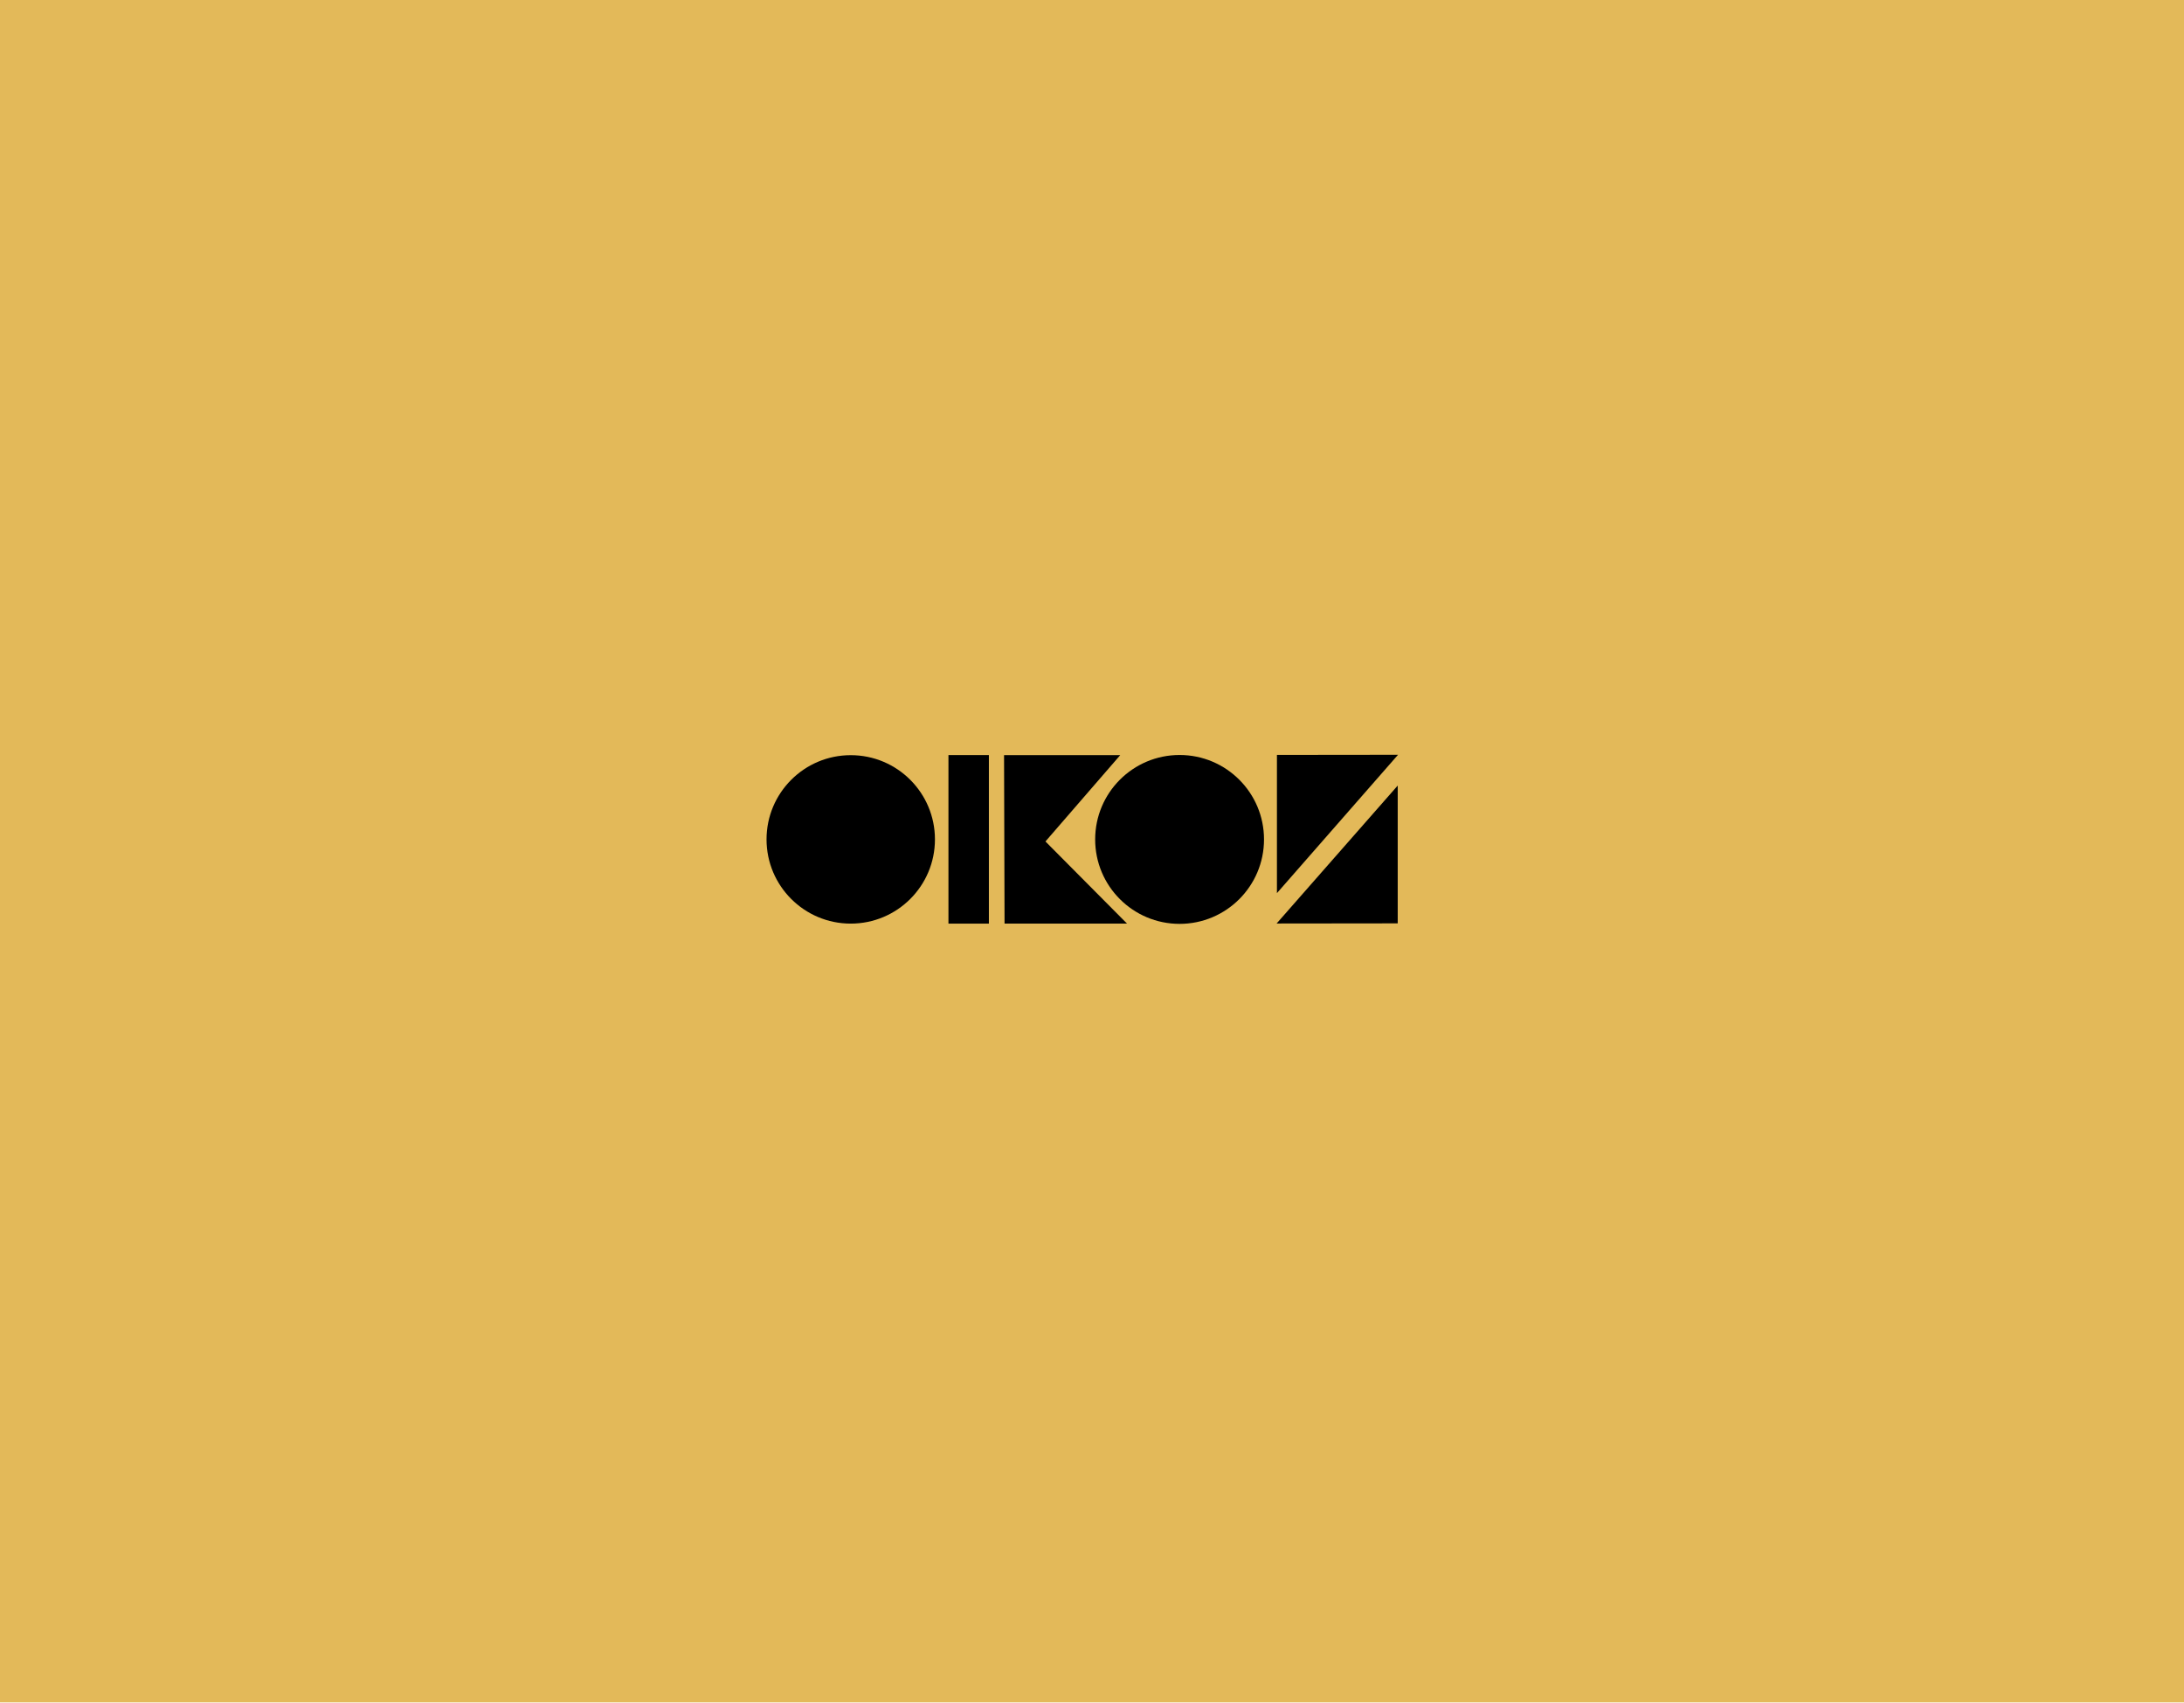
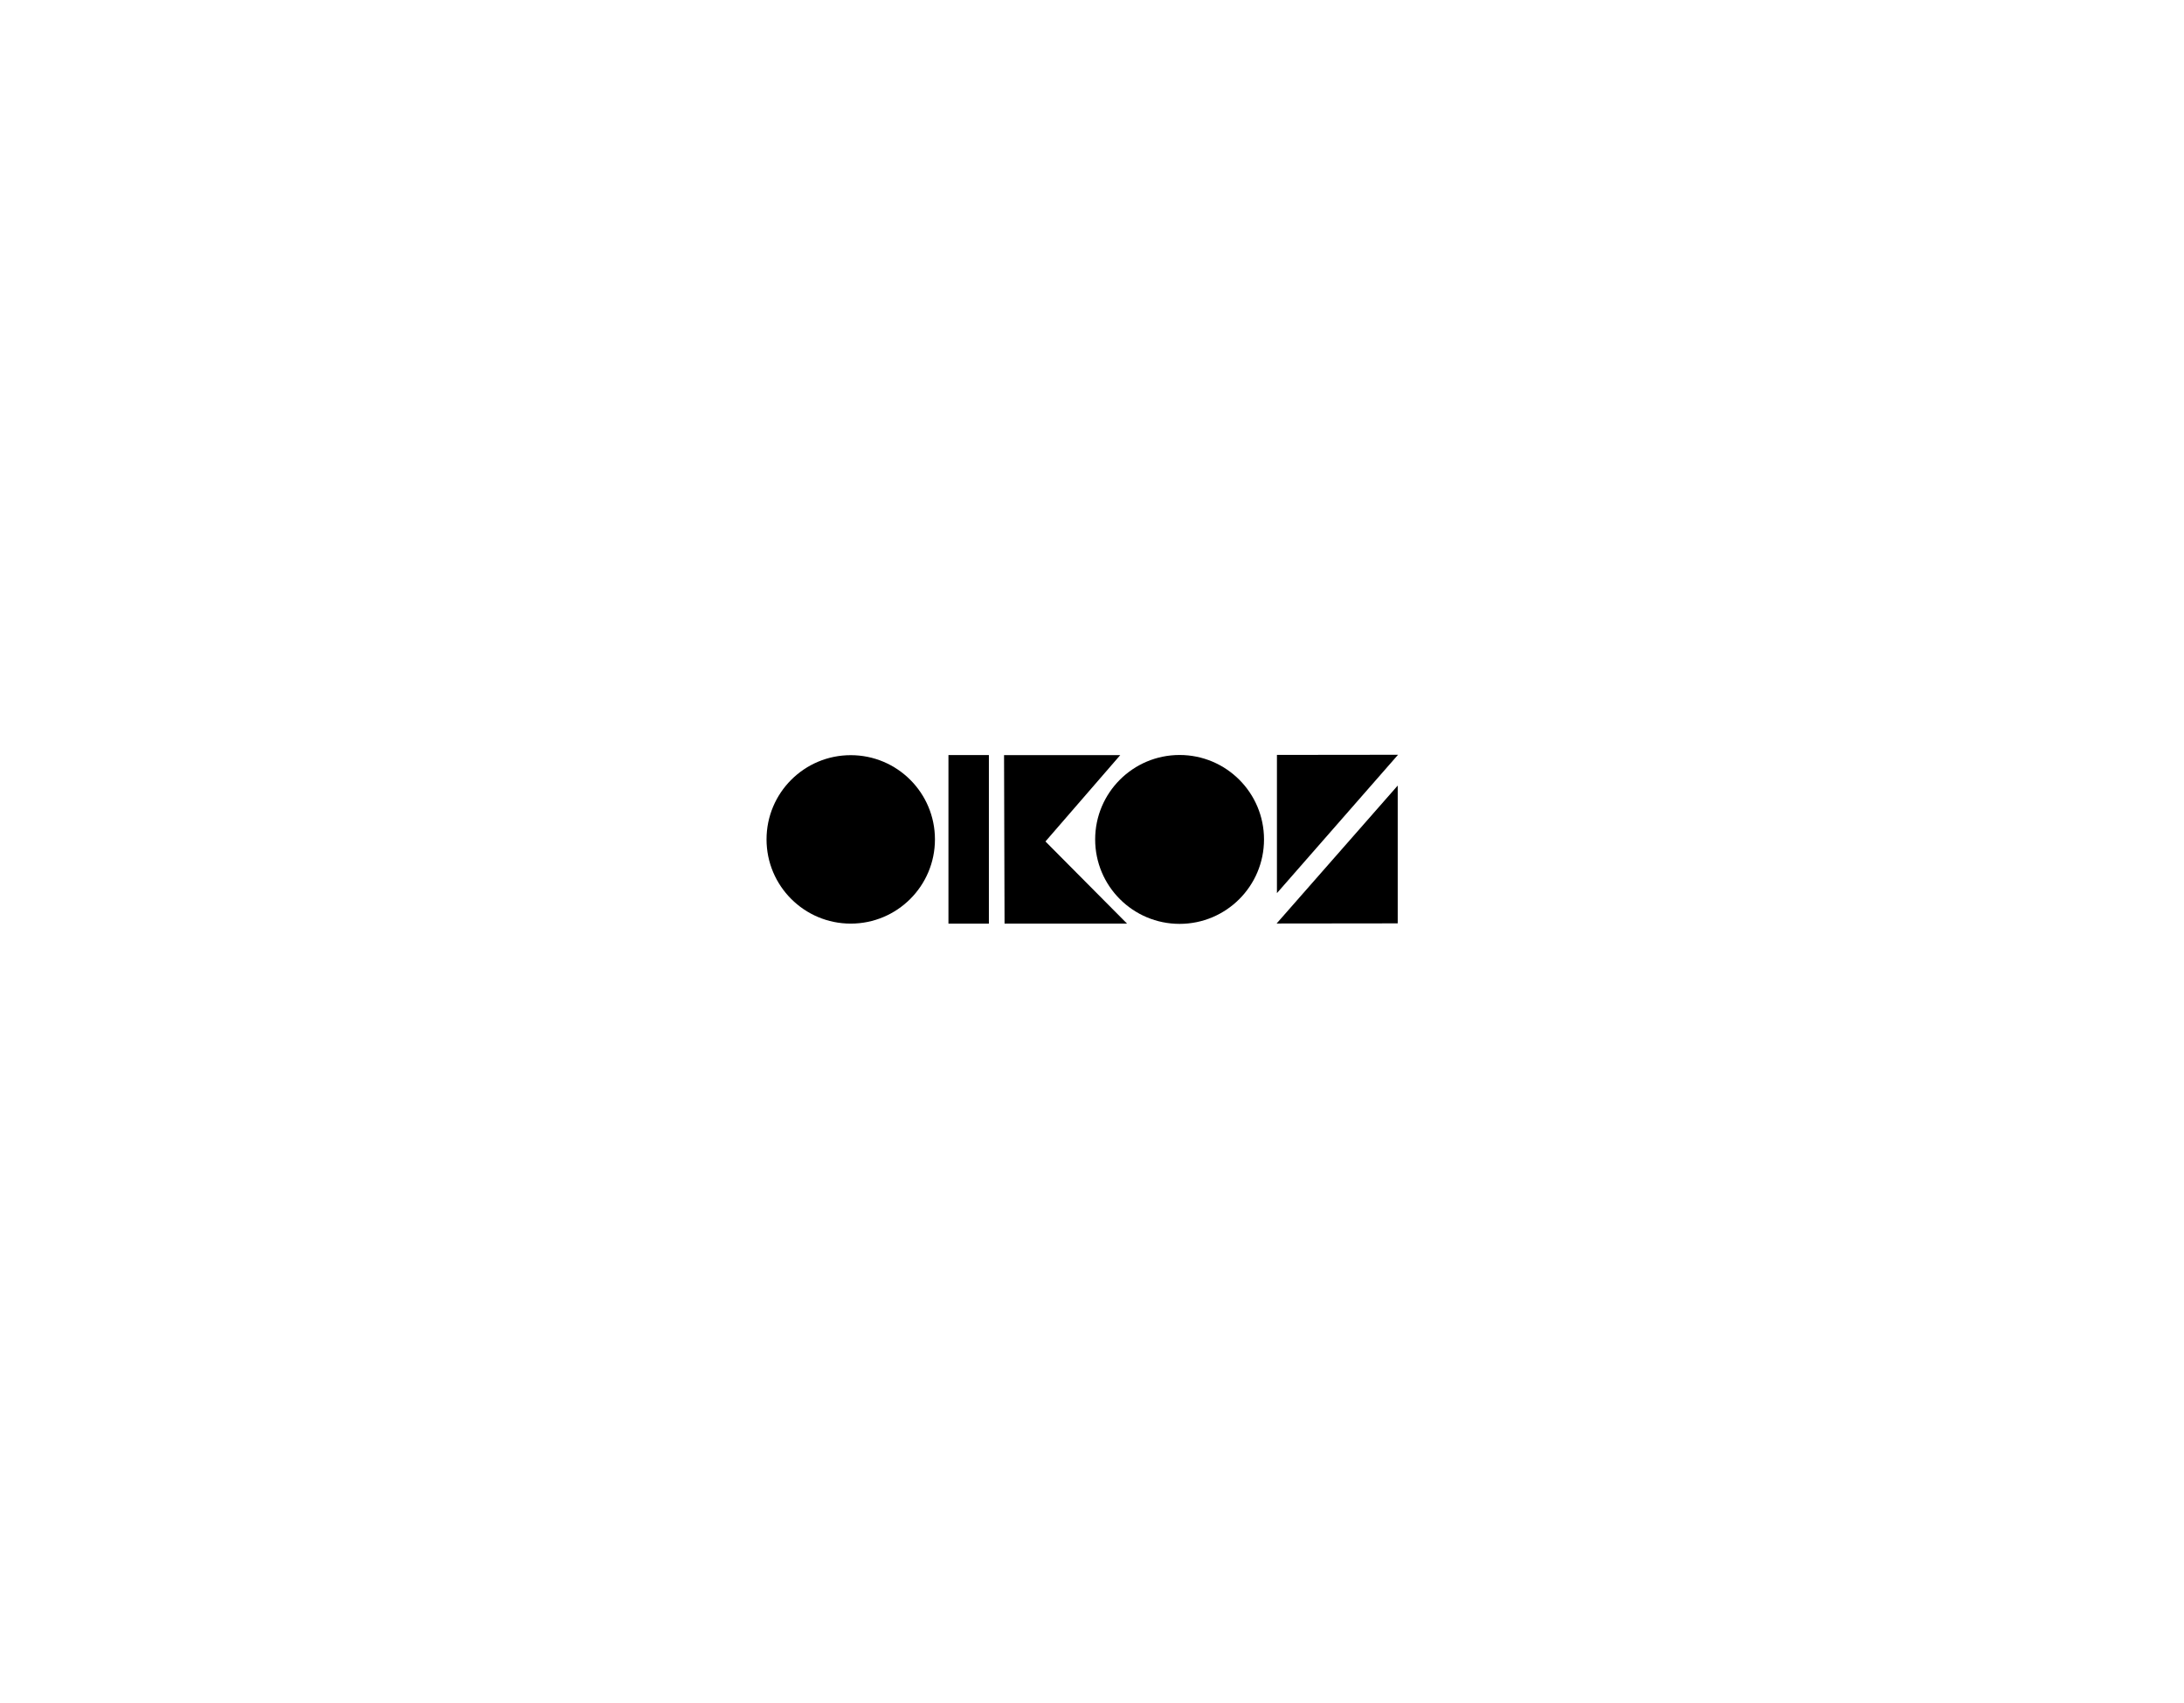
<svg xmlns="http://www.w3.org/2000/svg" width="831.576mm" height="648.065mm" viewBox="0 0 831.576 648.065" version="1.1" id="svg1" xml:space="preserve">
  <defs id="defs1" />
  <style id="style1">
    .logo-fill { fill: #000000; }
    @media (prefers-color-scheme: dark) {
      .logo-fill { fill: #ebb743; }
    }
  </style>
-   <rect style="fill:#e3b959;stroke-width:1.6;stroke-linejoin:round;stroke-miterlimit:0;fill-opacity:1" id="rect1" width="831.576" height="648.065" x="0" y="0" />
  <g id="layer1" transform="matrix(1.812628,0,0,1.812628,229.9534,-49.06663)">
    <circle class="logo-fill" style="fill-opacity:1;stroke-width:0.146;stroke-linejoin:round;stroke-miterlimit:0" id="path1" cx="51.844" cy="203.354" r="17.688" />
    <circle class="logo-fill" style="fill-opacity:1;stroke-width:0.147;stroke-linejoin:round;stroke-miterlimit:0" id="path1-4" cx="120.921" cy="203.362" r="17.734" />
    <path class="logo-fill" style="fill-opacity:1;stroke-width:0.149;stroke-linejoin:round;stroke-miterlimit:0" d="m 84.048,185.652 h 24.41 l -15.714,18.138 17.13,17.243 H 84.153 Z" id="path2" />
    <rect class="logo-fill" style="fill-opacity:1;stroke-width:0.213;stroke-linejoin:round;stroke-miterlimit:0" id="rect2" width="8.493" height="35.399" x="72.368" y="185.644" />
    <path class="logo-fill" style="display:inline;fill-opacity:1;stroke-width:0.146;stroke-linejoin:round;stroke-miterlimit:0" d="m 141.369,185.611 v 29.03 l 25.439,-29.059 z" id="path3" />
    <path class="logo-fill" style="display:inline;fill-opacity:1;stroke-width:0.146;stroke-linejoin:round;stroke-miterlimit:0" d="m 166.741,220.99 v -28.942 l -25.439,28.971 z" id="path3-8" />
  </g>
</svg>
